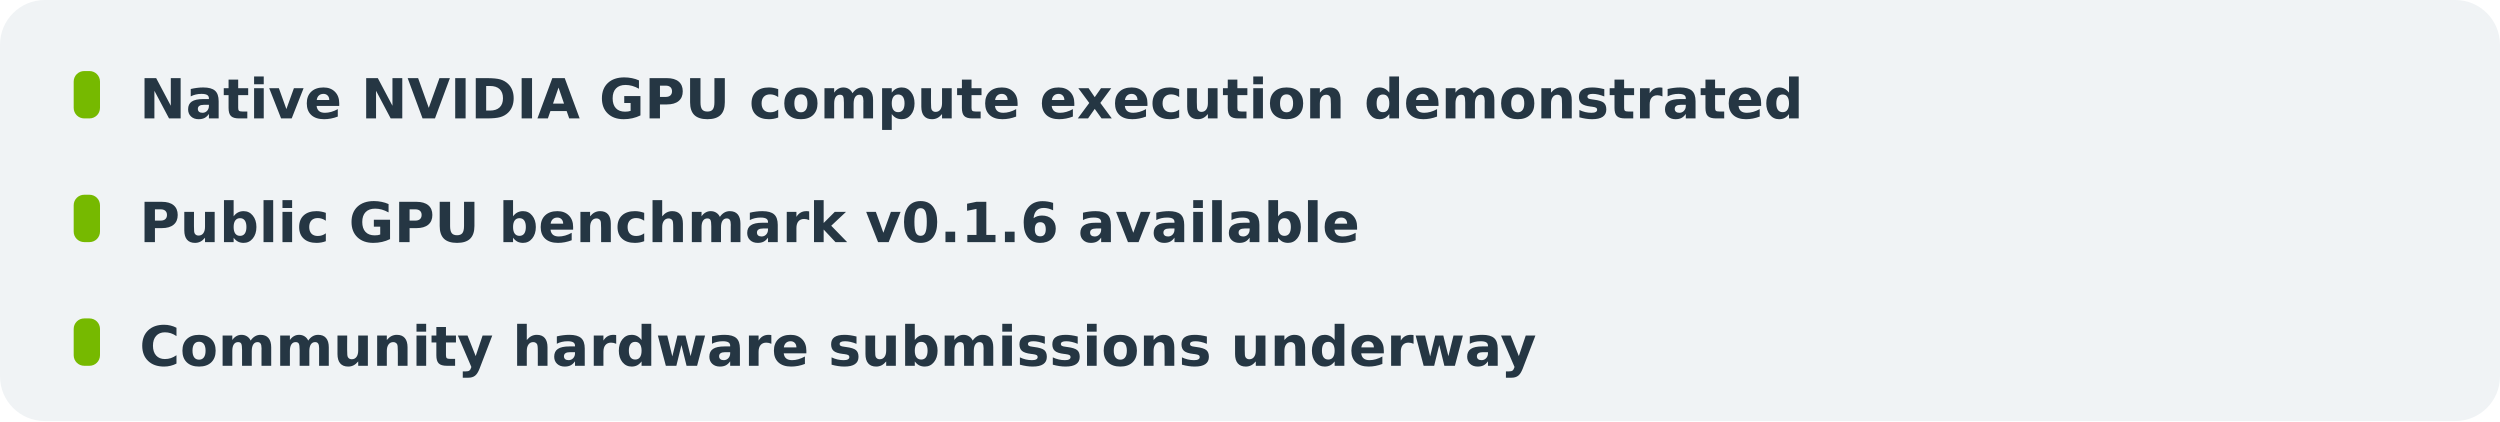
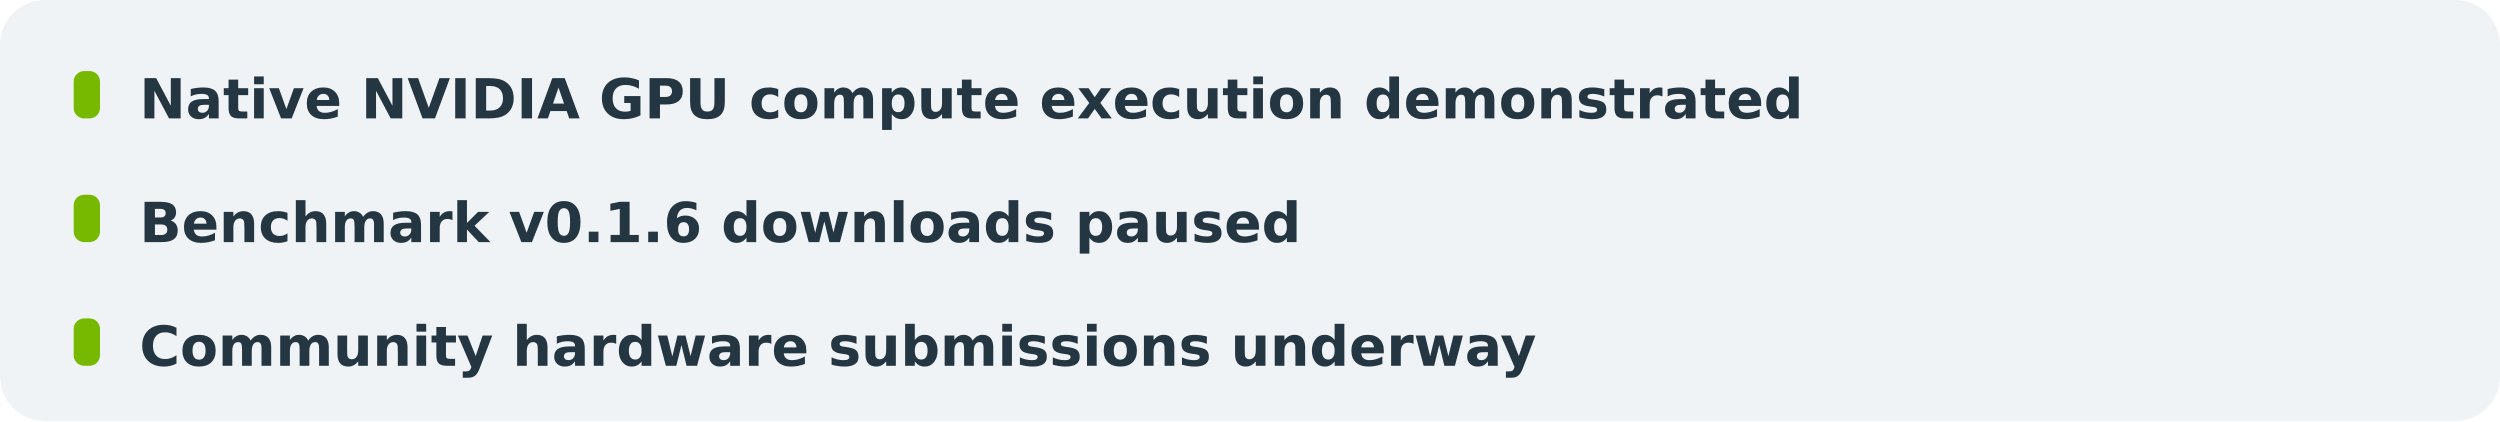
<svg xmlns="http://www.w3.org/2000/svg" width="950" height="160" viewBox="0 0 950 160" role="img" aria-label="progress desktop">
  <g font-family="DejaVu Sans, Arial, sans-serif">
    <rect x="0" y="0" width="950" height="160" rx="17" fill="#f0f3f5" />
    <rect x="28" y="27" width="10" height="18" rx="4" fill="#76b900" />
    <text x="53" y="45" font-size="21" fill="#253643" font-weight="580">Native NVIDIA GPU compute execution demonstrated</text>
    <rect x="28" y="74" width="10" height="18" rx="4" fill="#76b900" />
-     <text x="53" y="92" font-size="21" fill="#253643" font-weight="580">Public GPU benchmark v0.1.6 available</text>
+     <text x="53" y="92" font-size="21" fill="#253643" font-weight="580">Benchmark v0.1.6 downloads paused</text>
    <rect x="28" y="121" width="10" height="18" rx="4" fill="#76b900" />
    <text x="53" y="139" font-size="21" fill="#253643" font-weight="580">Community hardware submissions underway</text>
  </g>
</svg>
